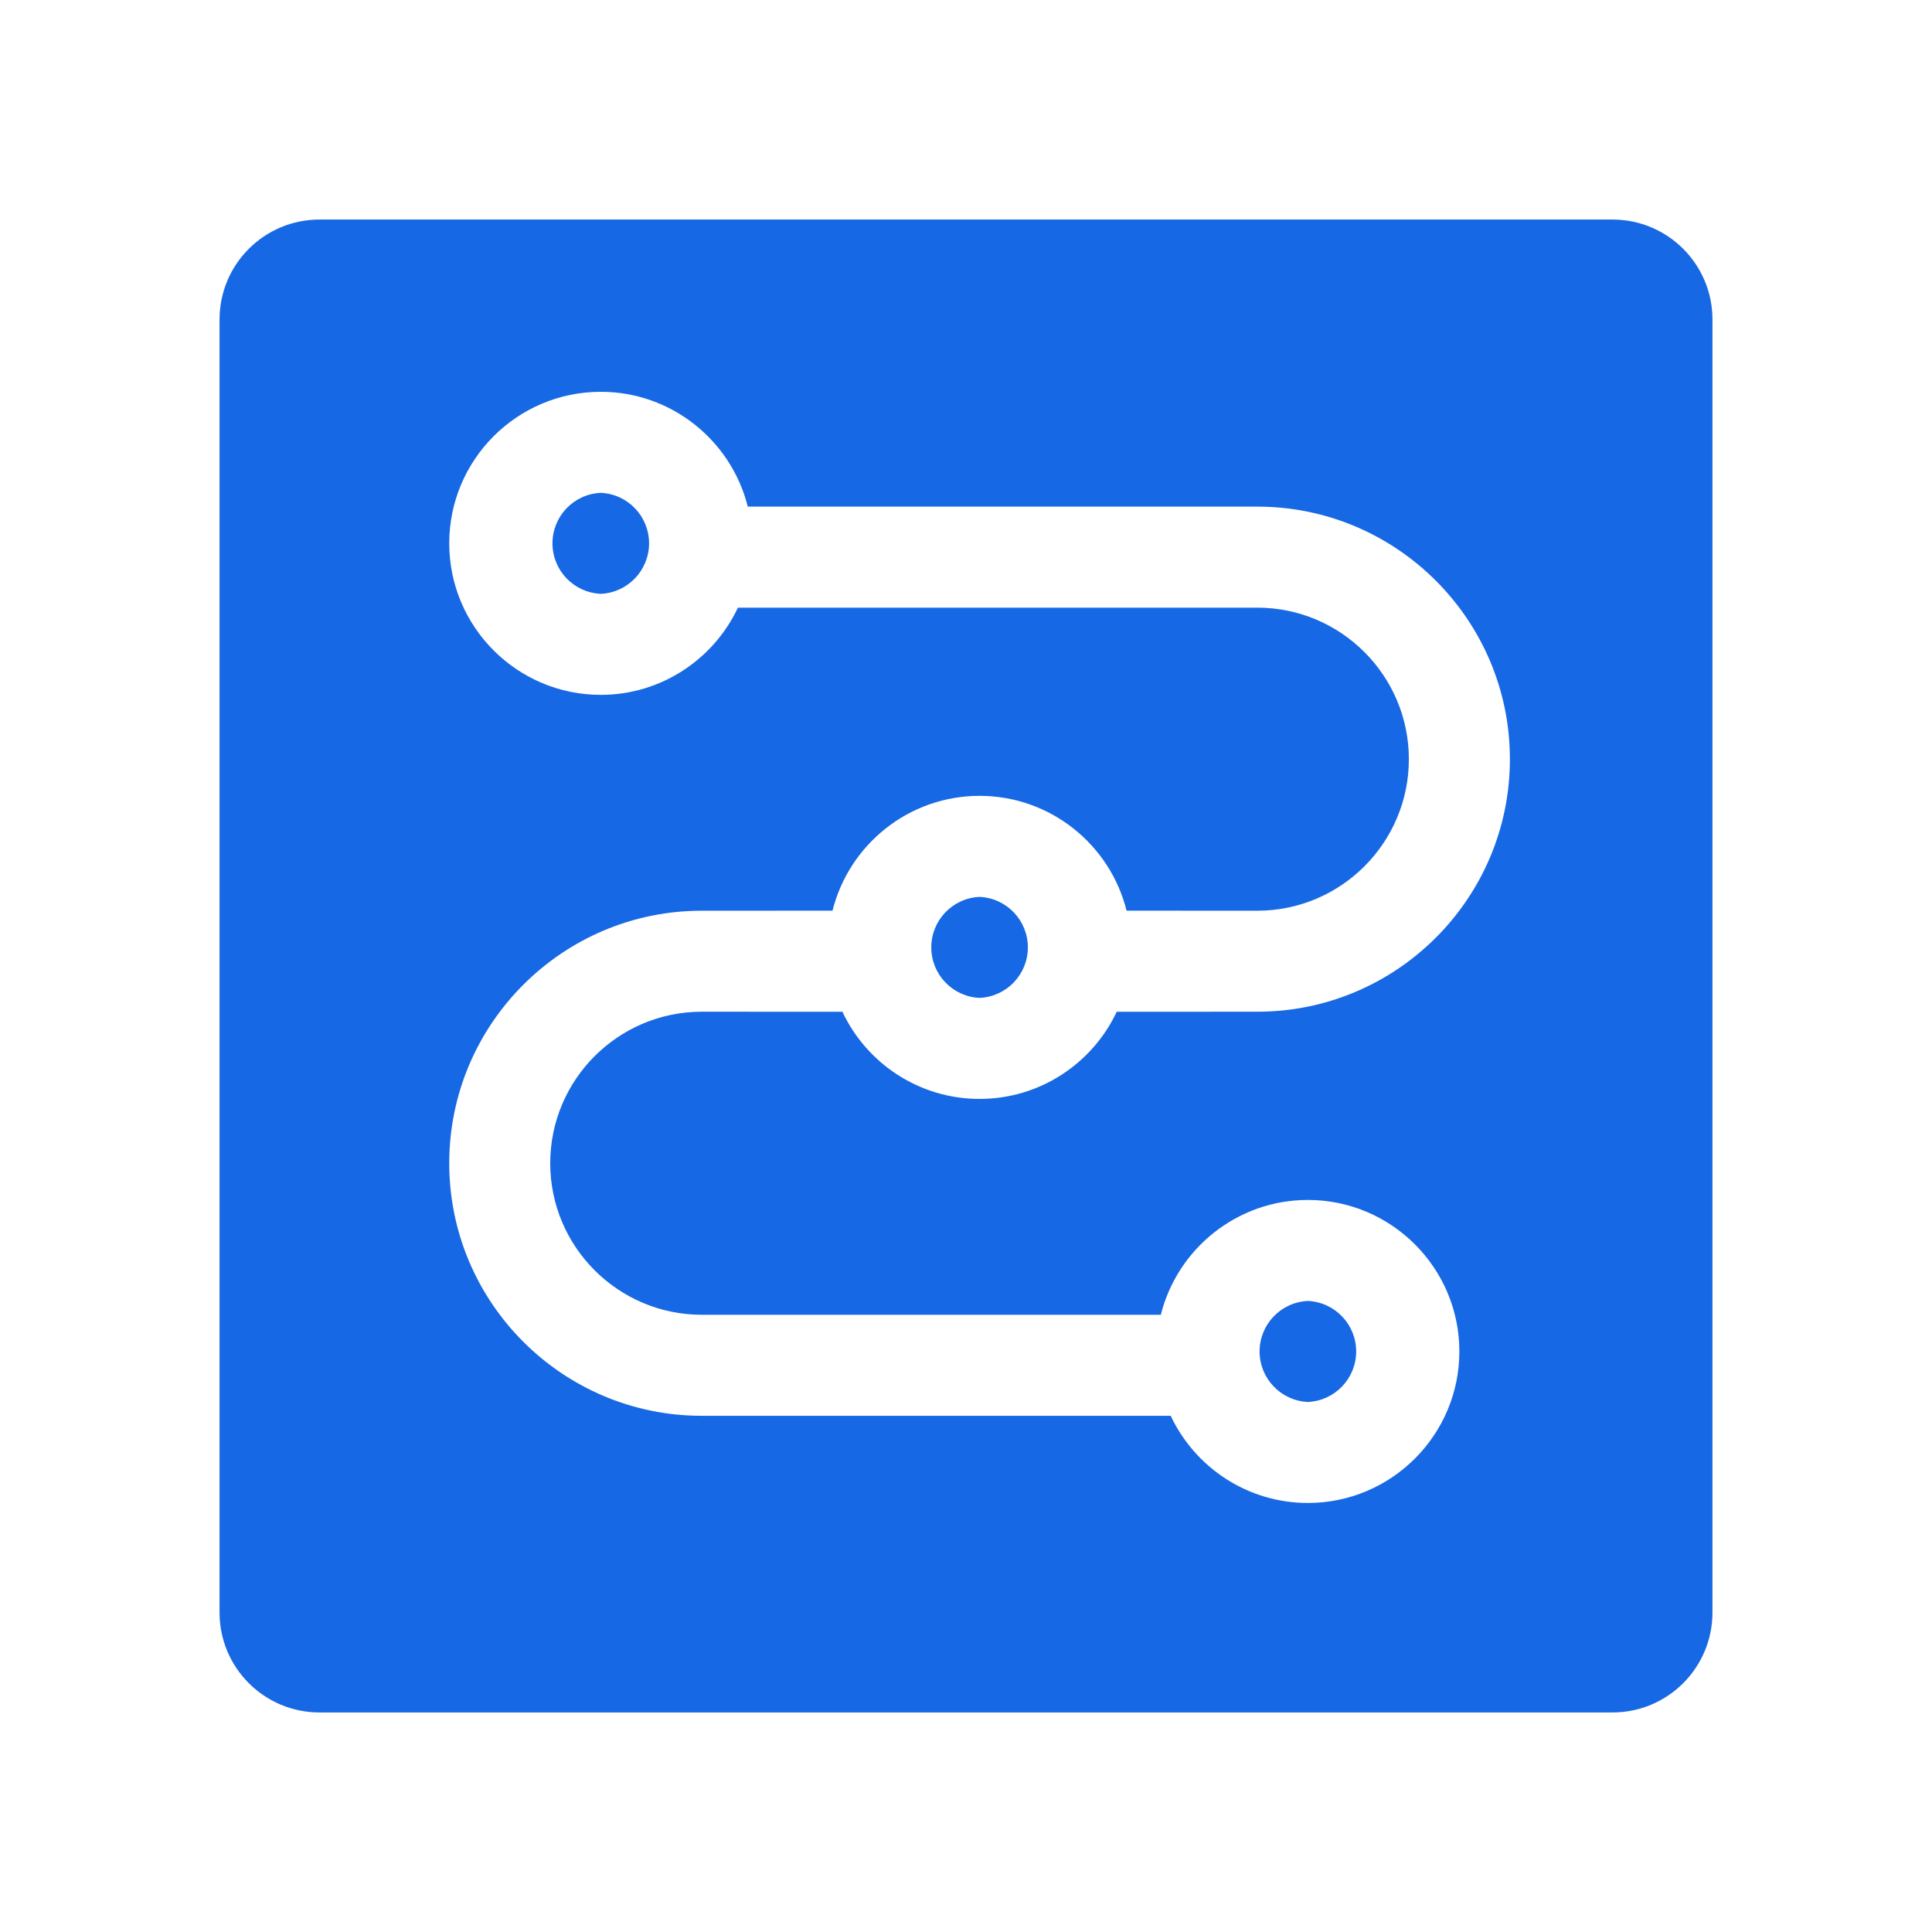
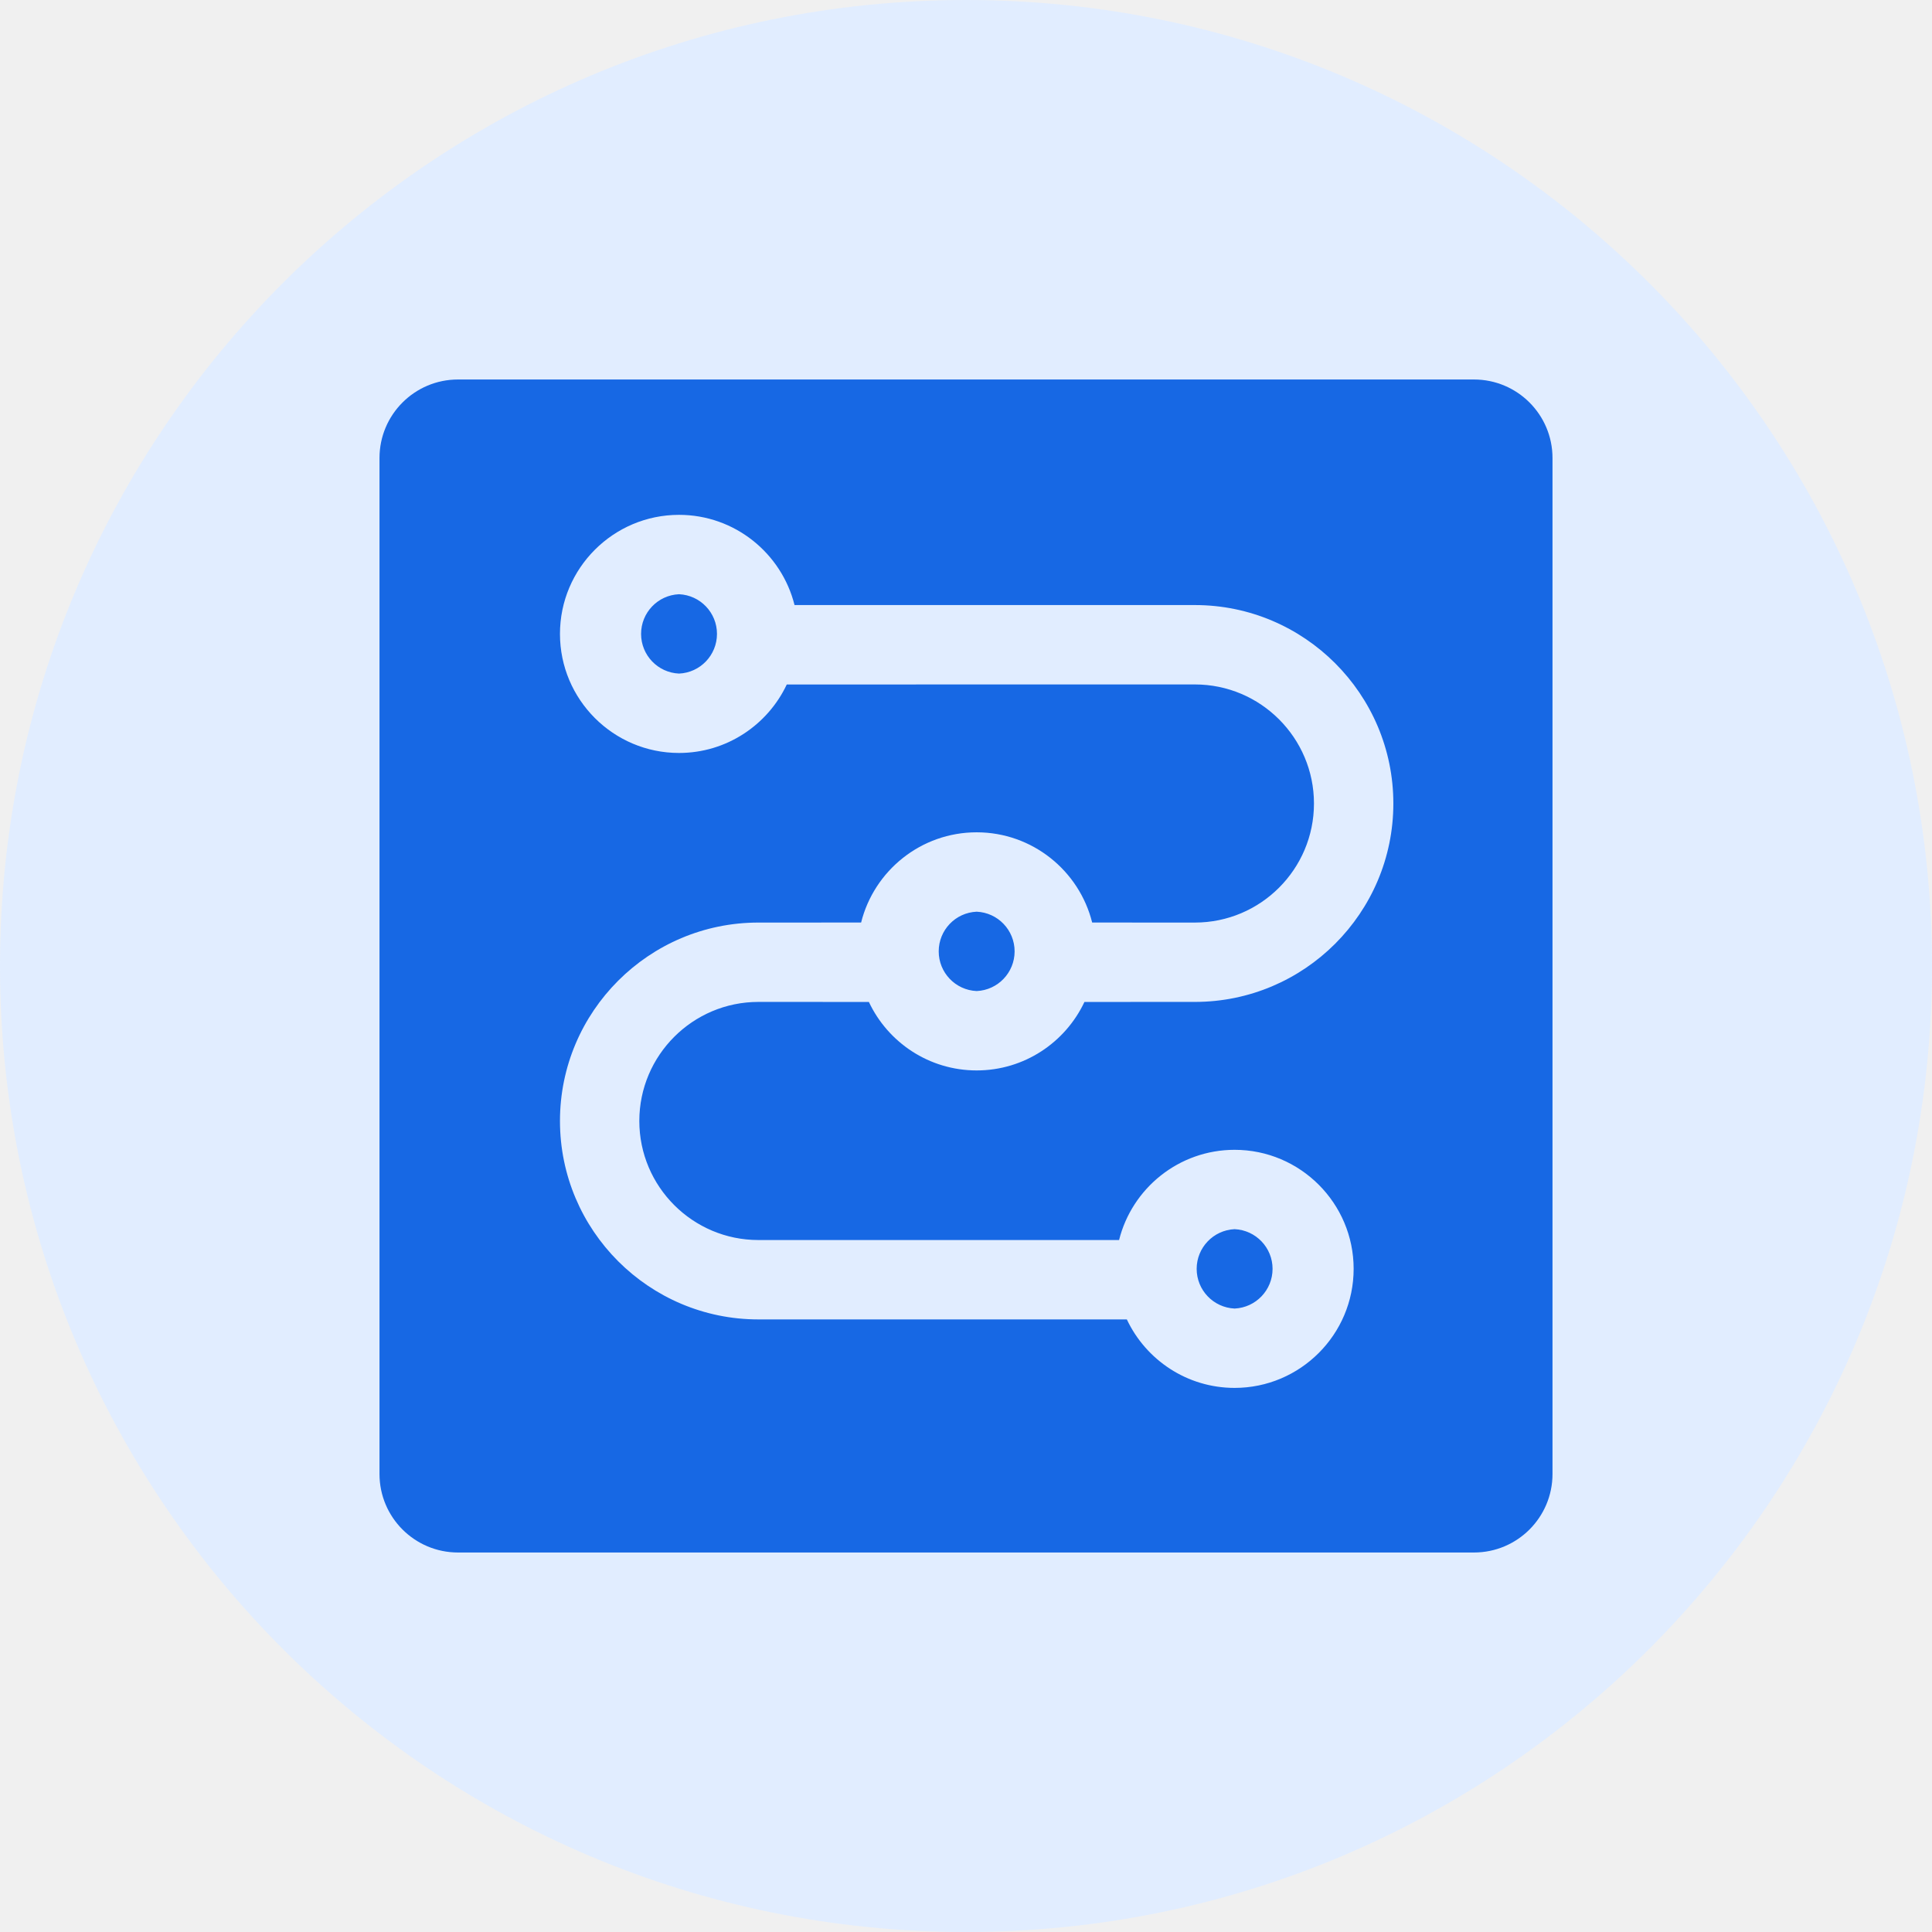
- <svg xmlns="http://www.w3.org/2000/svg" width="44px" height="44px" viewBox="0 0 44 44" version="1.1">
+ <svg xmlns="http://www.w3.org/2000/svg" width="56px" height="56px" viewBox="0 0 56 56" version="1.1">
  <g id="页面-1" stroke="none" stroke-width="1" fill="none" fill-rule="evenodd">
-     <g id="建木CI-图形编辑器入口备份-3" transform="translate(-186, -104)">
-       <rect fill="#FFFFFF" x="0" y="0" width="1920" height="1622" />
-       <path d="M0,0 L1920,0 L1920,2081 L0,2081 L0,0 Z" id="矩形" fill="#FFFFFF" />
-       <g id="编组-14" transform="translate(180, 104)">
-         <g id="研发项目节点审批流程" transform="translate(6, 0)">
-           <rect id="矩形" fill="#000000" fill-rule="nonzero" opacity="0" x="0" y="0" width="44" height="44" />
-           <path d="M7.276,5 L36.724,5 C37.981,5 39,6.019 39,7.276 L39,36.724 C39,37.981 37.981,39 36.724,39 L7.276,39 C6.019,39 5,37.981 5,36.724 L5,7.276 C5,6.019 6.019,5 7.276,5 Z M13.682,15.825 C11.778,15.825 10.231,14.277 10.231,12.374 C10.231,10.47 11.778,8.923 13.682,8.923 C15.296,8.923 16.655,10.037 17.03,11.538 L28.635,11.538 C31.807,11.538 34.387,14.119 34.387,17.29 C34.387,20.461 31.807,23.041 28.635,23.041 L25.433,23.042 C24.881,24.214 23.689,25.027 22.309,25.027 C20.929,25.027 19.736,24.214 19.185,23.042 L15.982,23.041 C14.08,23.041 12.531,24.588 12.531,26.492 C12.531,28.395 14.08,29.943 15.982,29.943 L26.437,29.943 C26.812,28.443 28.171,27.328 29.786,27.328 C31.688,27.328 33.236,28.876 33.236,30.778 C33.236,32.681 31.688,34.229 29.786,34.229 C28.407,34.229 27.214,33.416 26.662,32.244 L15.982,32.244 C12.811,32.244 10.231,29.664 10.231,26.492 C10.231,23.321 12.811,20.741 15.982,20.741 L18.96,20.74 C19.335,19.239 20.693,18.125 22.309,18.125 C23.924,18.125 25.283,19.239 25.657,20.74 L28.635,20.741 C30.538,20.741 32.086,19.194 32.086,17.29 C32.086,15.387 30.538,13.839 28.635,13.839 L16.805,13.84 C16.253,15.012 15.06,15.825 13.682,15.825 Z M29.786,29.628 C29.17,29.656 28.686,30.163 28.686,30.778 C28.686,31.394 29.17,31.901 29.786,31.929 C30.401,31.901 30.886,31.394 30.886,30.778 C30.886,30.163 30.401,29.656 29.786,29.628 Z M22.309,20.426 C21.693,20.453 21.209,20.96 21.209,21.576 C21.209,22.192 21.693,22.699 22.309,22.726 C22.924,22.699 23.409,22.192 23.409,21.576 C23.409,20.96 22.924,20.453 22.309,20.426 Z M13.682,11.224 C13.066,11.251 12.582,11.758 12.582,12.374 C12.582,12.99 13.066,13.497 13.682,13.524 C14.297,13.497 14.782,12.99 14.782,12.374 C14.782,11.758 14.297,11.251 13.682,11.224 Z" id="矩形-2" fill="#1768E4" />
-         </g>
+     <g id="建木CI-图形编辑器入口备份-3" transform="translate(-180, -104)">
+       <g id="研发项目节点审批流程" transform="translate(180, 104)">
+         <circle id="椭圆形" fill="#E1EDFF" cx="28" cy="28" r="28" />
+         <rect id="矩形" fill="#000000" fill-rule="nonzero" opacity="0" x="6" y="6" width="44" height="44" />
+         <path d="M13.276,11 L42.724,11 C43.981,11 45,12.019 45,13.276 L45,42.724 C45,43.981 43.981,45 42.724,45 L13.276,45 C12.019,45 11,43.981 11,42.724 L11,13.276 C11,12.019 12.019,11 13.276,11 Z M19.682,21.825 C17.778,21.825 16.231,20.277 16.231,18.374 C16.231,16.47 17.778,14.923 19.682,14.923 C21.296,14.923 22.655,16.037 23.03,17.538 L34.635,17.538 C37.807,17.538 40.387,20.119 40.387,23.29 C40.387,26.461 37.807,29.041 34.635,29.041 L31.433,29.042 C30.881,30.214 29.689,31.027 28.309,31.027 C26.929,31.027 25.736,30.214 25.185,29.042 L21.982,29.041 C20.08,29.041 18.531,30.588 18.531,32.492 C18.531,34.395 20.08,35.943 21.982,35.943 L32.437,35.943 C32.812,34.443 34.171,33.328 35.786,33.328 C37.688,33.328 39.236,34.876 39.236,36.778 C39.236,38.681 37.688,40.229 35.786,40.229 C34.407,40.229 33.214,39.416 32.662,38.244 L21.982,38.244 C18.811,38.244 16.231,35.664 16.231,32.492 C16.231,29.321 18.811,26.741 21.982,26.741 L24.96,26.74 C25.335,25.239 26.693,24.125 28.309,24.125 C29.924,24.125 31.283,25.239 31.657,26.74 L34.635,26.741 C36.538,26.741 38.086,25.194 38.086,23.29 C38.086,21.387 36.538,19.839 34.635,19.839 L22.805,19.84 C22.253,21.012 21.06,21.825 19.682,21.825 Z M35.786,35.628 C35.17,35.656 34.686,36.163 34.686,36.778 C34.686,37.394 35.17,37.901 35.786,37.929 C36.401,37.901 36.886,37.394 36.886,36.778 C36.886,36.163 36.401,35.656 35.786,35.628 Z M28.309,26.426 C27.693,26.453 27.209,26.96 27.209,27.576 C27.209,28.192 27.693,28.699 28.309,28.726 C28.924,28.699 29.409,28.192 29.409,27.576 C29.409,26.96 28.924,26.453 28.309,26.426 Z M19.682,17.224 C19.066,17.251 18.582,17.758 18.582,18.374 C18.582,18.99 19.066,19.497 19.682,19.524 C20.297,19.497 20.782,18.99 20.782,18.374 C20.782,17.758 20.297,17.251 19.682,17.224 Z" id="矩形-2" fill="#1768E4" />
      </g>
    </g>
  </g>
</svg>
